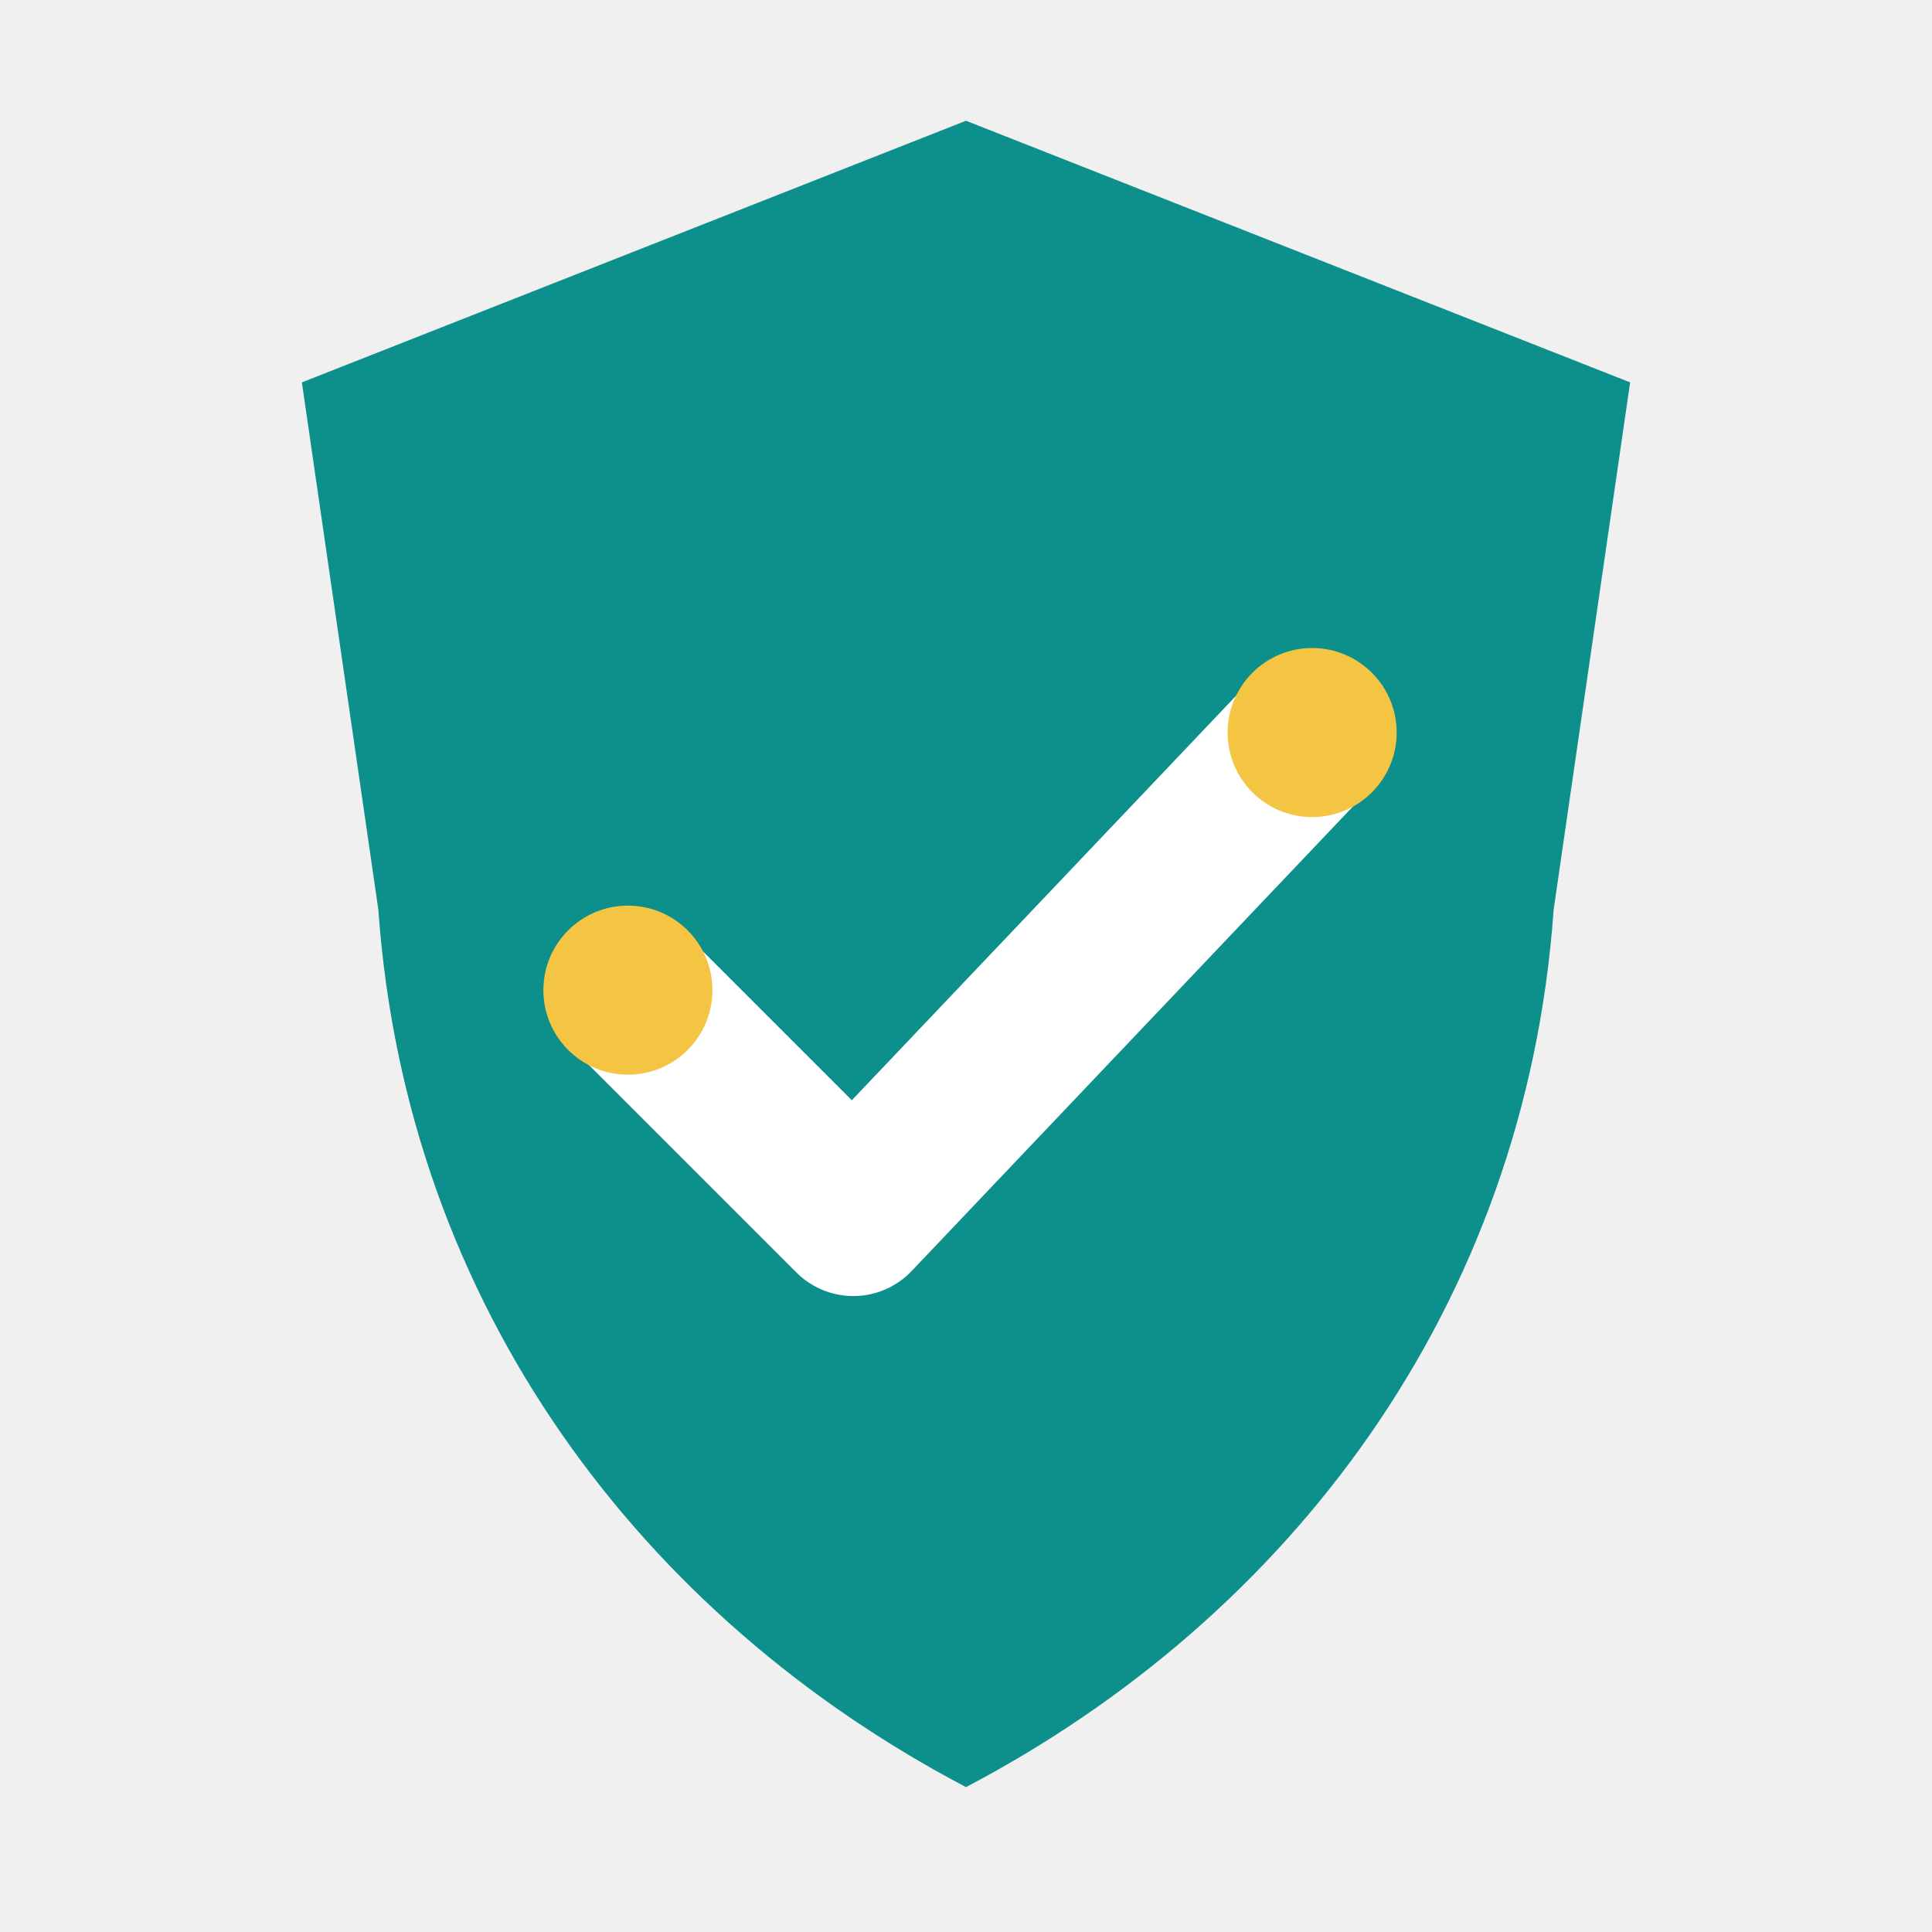
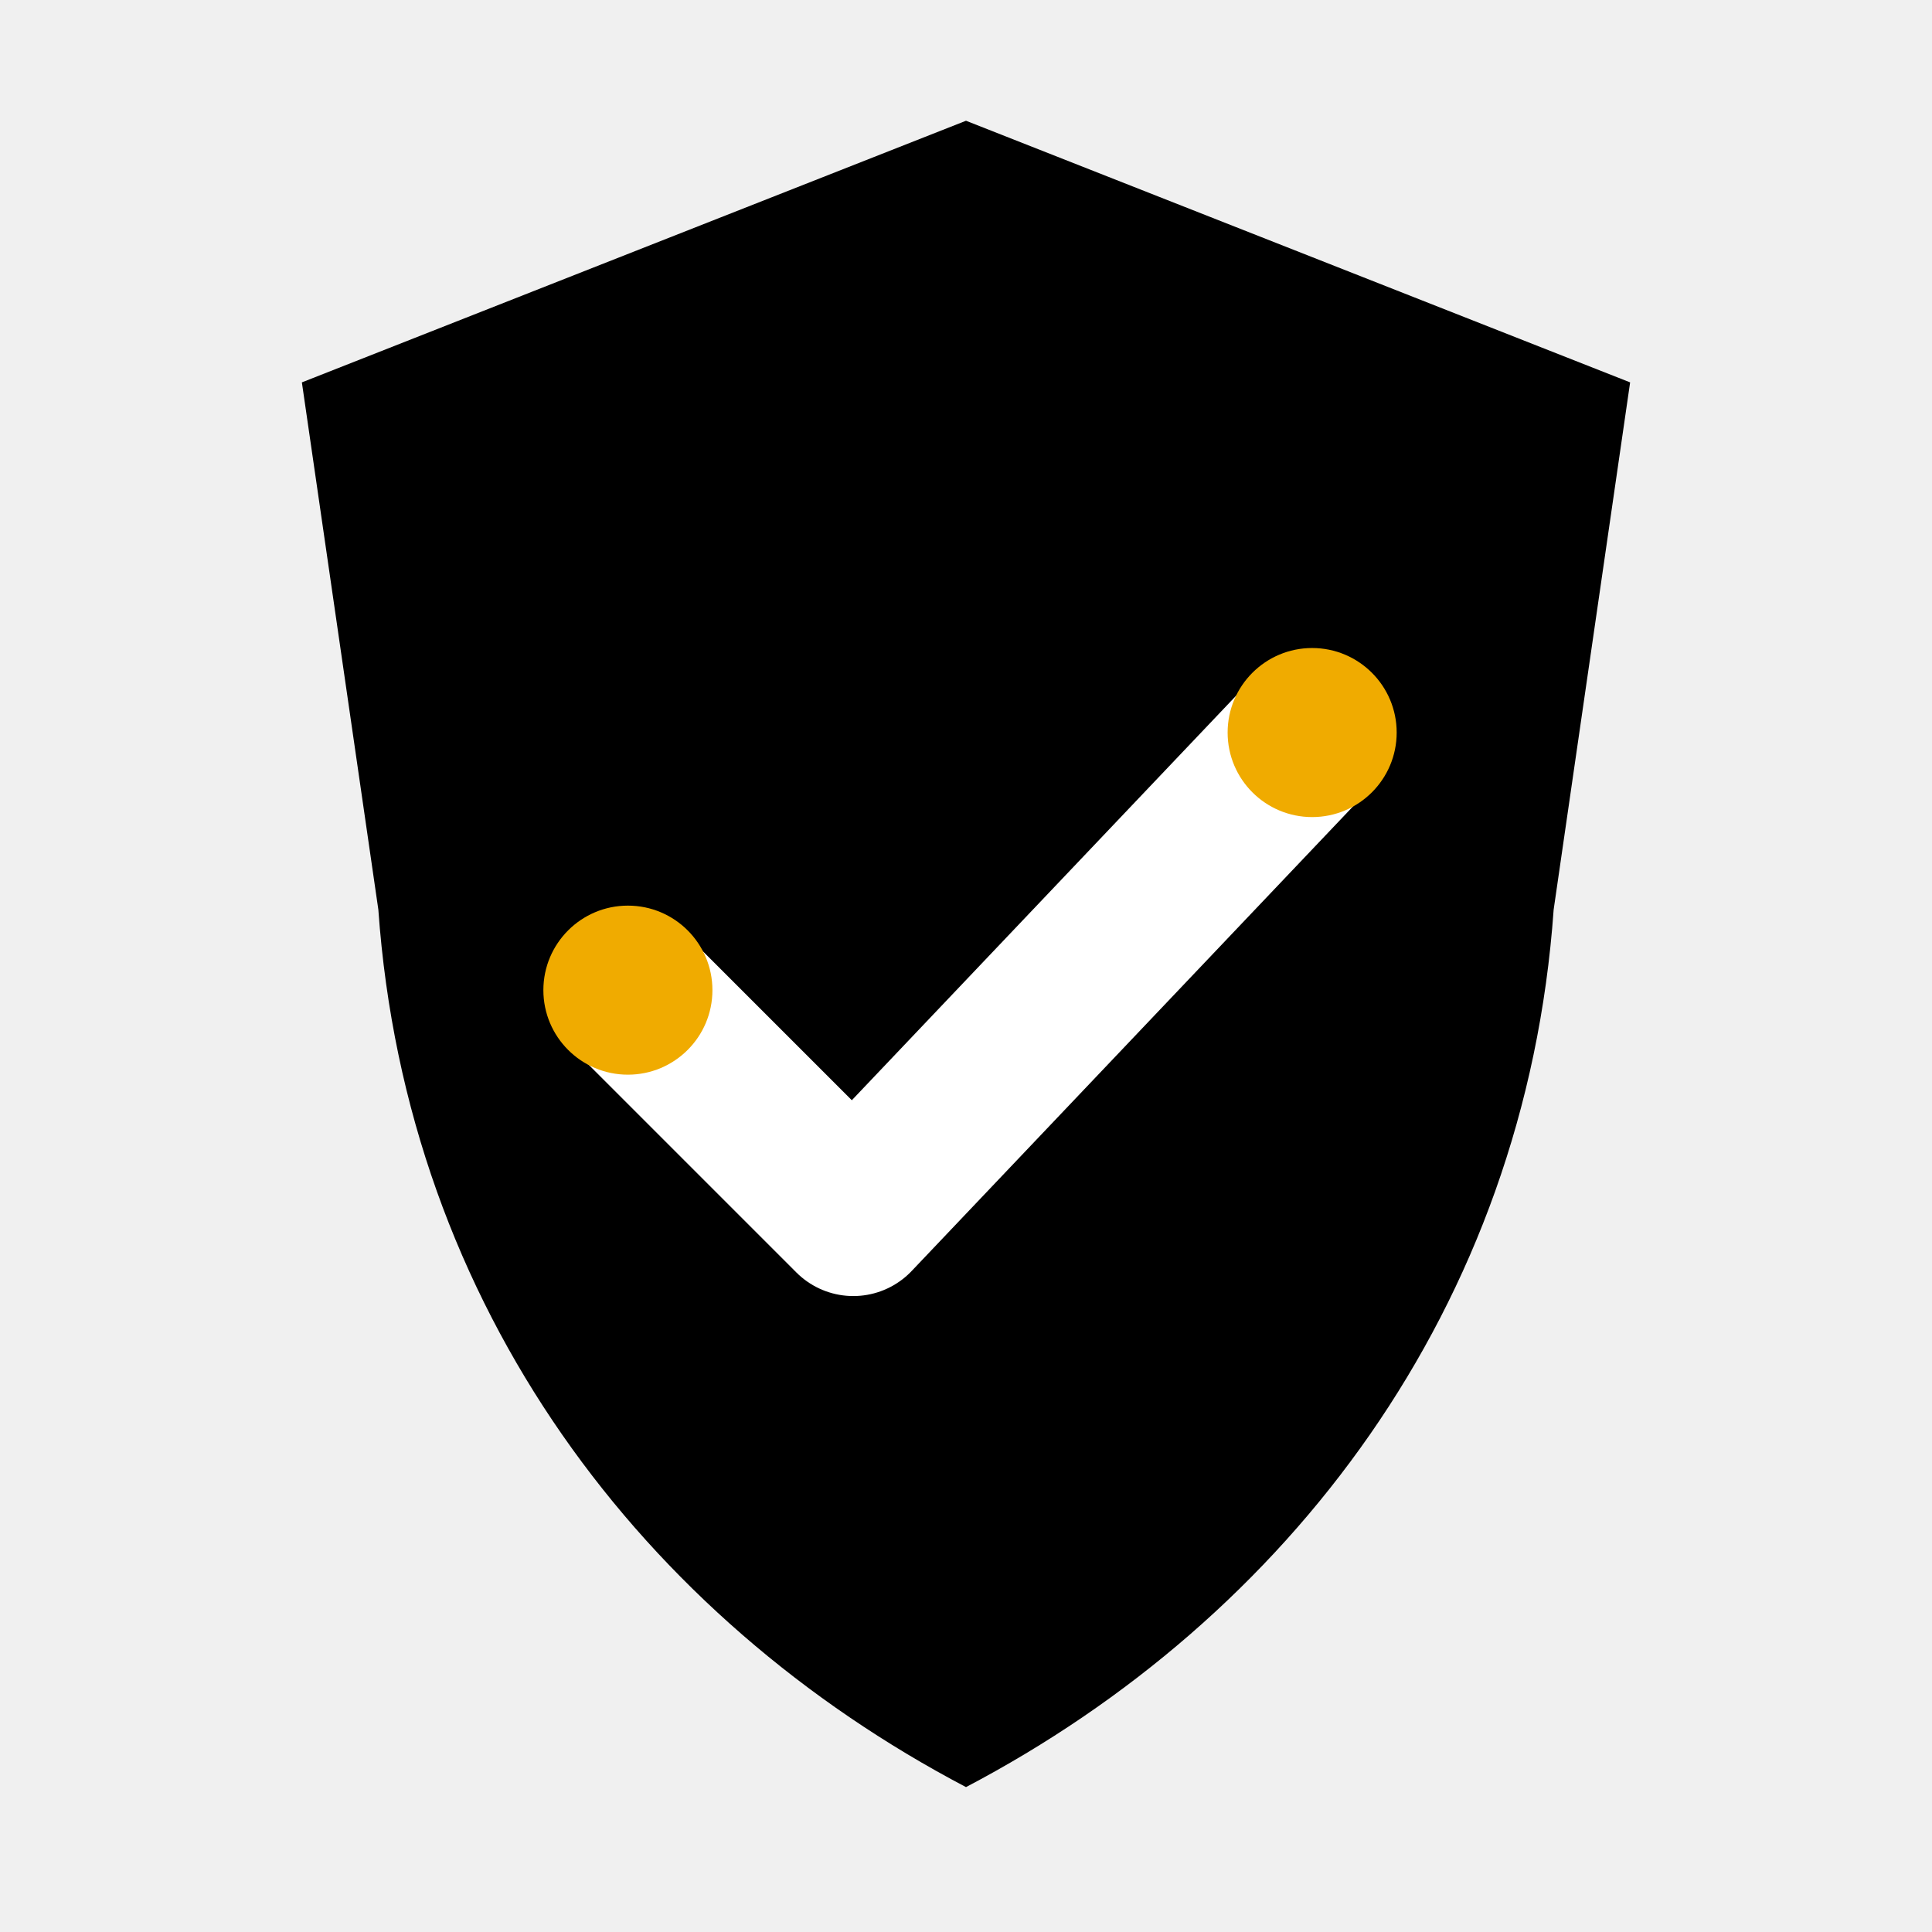
- <svg xmlns="http://www.w3.org/2000/svg" viewBox="0 0 48 48">
-   <path d="M24 3 40.5 9.5 38.6 22.6C37.9 32.5 32 40.2 24 44.4 16 40.2 10.1 32.5 9.4 22.6L7.5 9.5 24 3Z" fill="#0D8F8C" />
-   <path d="M15.6 24.6 21.2 30.2 32.6 18.2" stroke="#ffffff" stroke-width="4" stroke-linecap="round" stroke-linejoin="round" fill="none" />
-   <circle cx="15.6" cy="24.6" r="2.1" fill="#F4C542" />
-   <circle cx="32.6" cy="18.2" r="2.1" fill="#F4C542" />
+ <svg xmlns="http://www.w3.org/2000/svg" viewBox="0 0 48 48" fill="none">
+   <defs>
+     <linearGradient id="stg" x1="7" y1="3" x2="41" y2="45" gradientUnits="userSpaceOnUse">
+       <stop stopColor="#00538C" />
+       <stop offset="0.55" stopColor="#0064D8" />
+       <stop offset="1" stopColor="#1B90FF" />
+     </linearGradient>
+   </defs>
+   <path d="M24 3 40.5 9.5 38.6 22.6C37.9 32.5 32 40.2 24 44.4 16 40.2 10.1 32.5 9.4 22.6L7.5 9.5 24 3Z" fill="url(#stg)" />
+   <path d="M15.6 24.6 21.2 30.2 32.6 18.2" stroke="#FFFFFF" stroke-width="4" stroke-linecap="round" stroke-linejoin="round" />
+   <circle cx="15.6" cy="24.6" r="2.1" fill="#F0AB00" />
+   <circle cx="32.6" cy="18.2" r="2.1" fill="#F0AB00" />
</svg>
